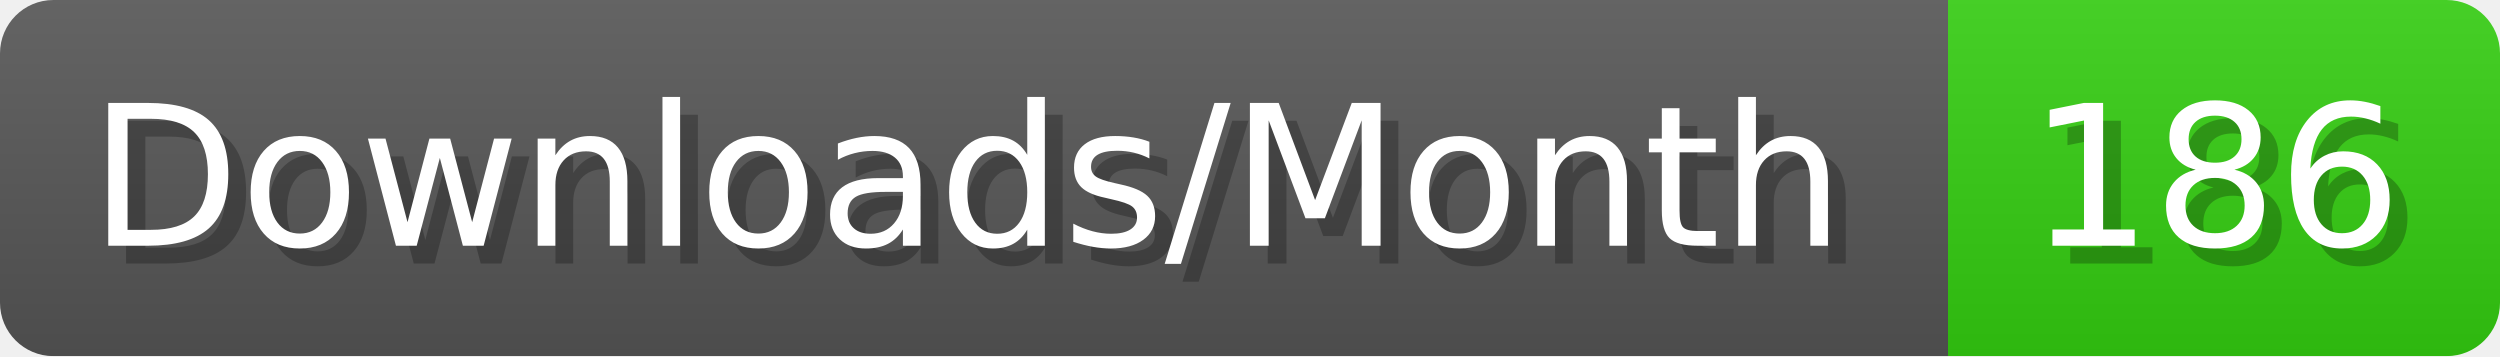
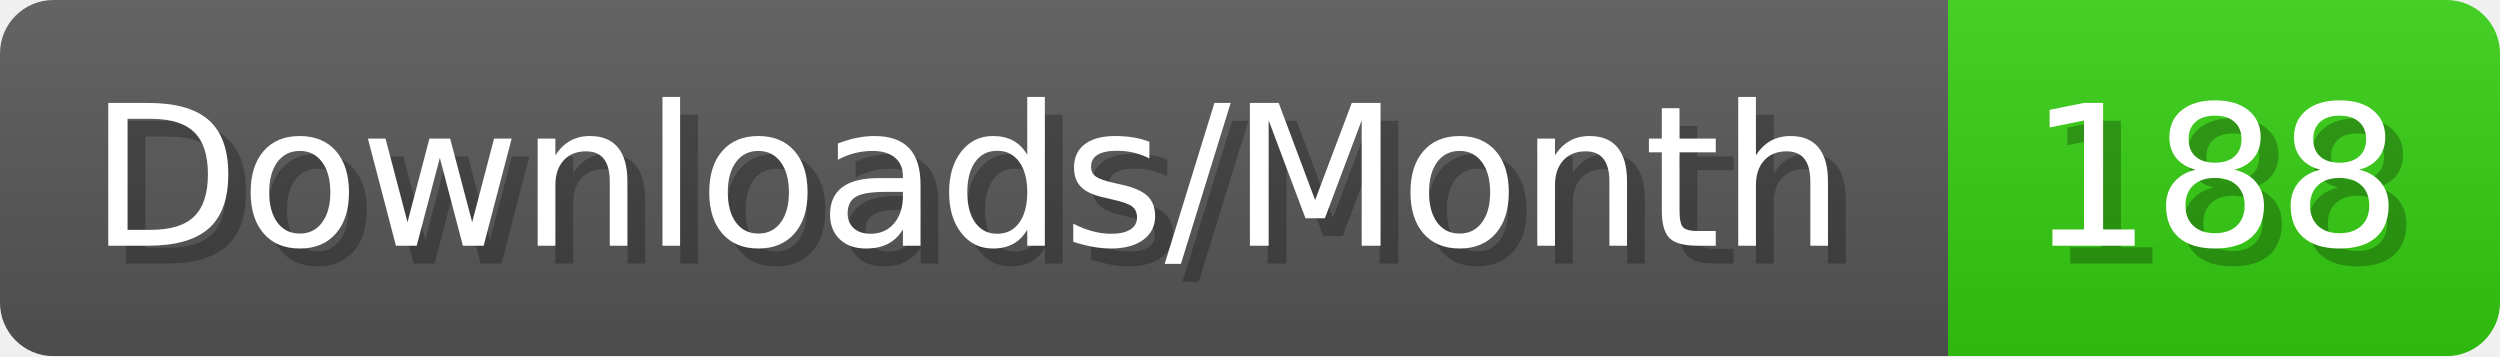
- <svg xmlns="http://www.w3.org/2000/svg" width="140.4" height="20" viewBox="0 0 1404 200" role="img" aria-label="Downloads/Month: 186">
+ <svg xmlns="http://www.w3.org/2000/svg" width="140.4" height="20" viewBox="0 0 1404 200" role="img" aria-label="Downloads/Month: 188">
  <linearGradient id="YlXUI" x2="0" y2="100%">
    <stop offset="0" stop-opacity=".1" stop-color="#EEE" />
    <stop offset="1" stop-opacity=".1" />
  </linearGradient>
  <mask id="JHhop">
    <rect width="1404" height="200" rx="30" fill="#FFF" />
  </mask>
  <g mask="url(#JHhop)">
    <rect width="1094" height="200" fill="#555" />
    <rect width="310" height="200" fill="#3C1" x="1094" />
    <rect width="1404" height="200" fill="url(#YlXUI)" />
  </g>
  <g aria-hidden="true" fill="#fff" text-anchor="start" font-family="Verdana,DejaVu Sans,sans-serif" font-size="110">
    <text x="60" y="148" textLength="994" fill="#000" opacity="0.25">Downloads/Month</text>
    <text x="50" y="138" textLength="994">Downloads/Month</text>
-     <text x="1149" y="148" textLength="210" fill="#000" opacity="0.25">186</text>
-     <text x="1139" y="138" textLength="210">186</text>
+     <text x="1149" y="148" textLength="210" fill="#000" opacity="0.25">188</text>
+     <text x="1139" y="138" textLength="210">188</text>
  </g>
</svg>
